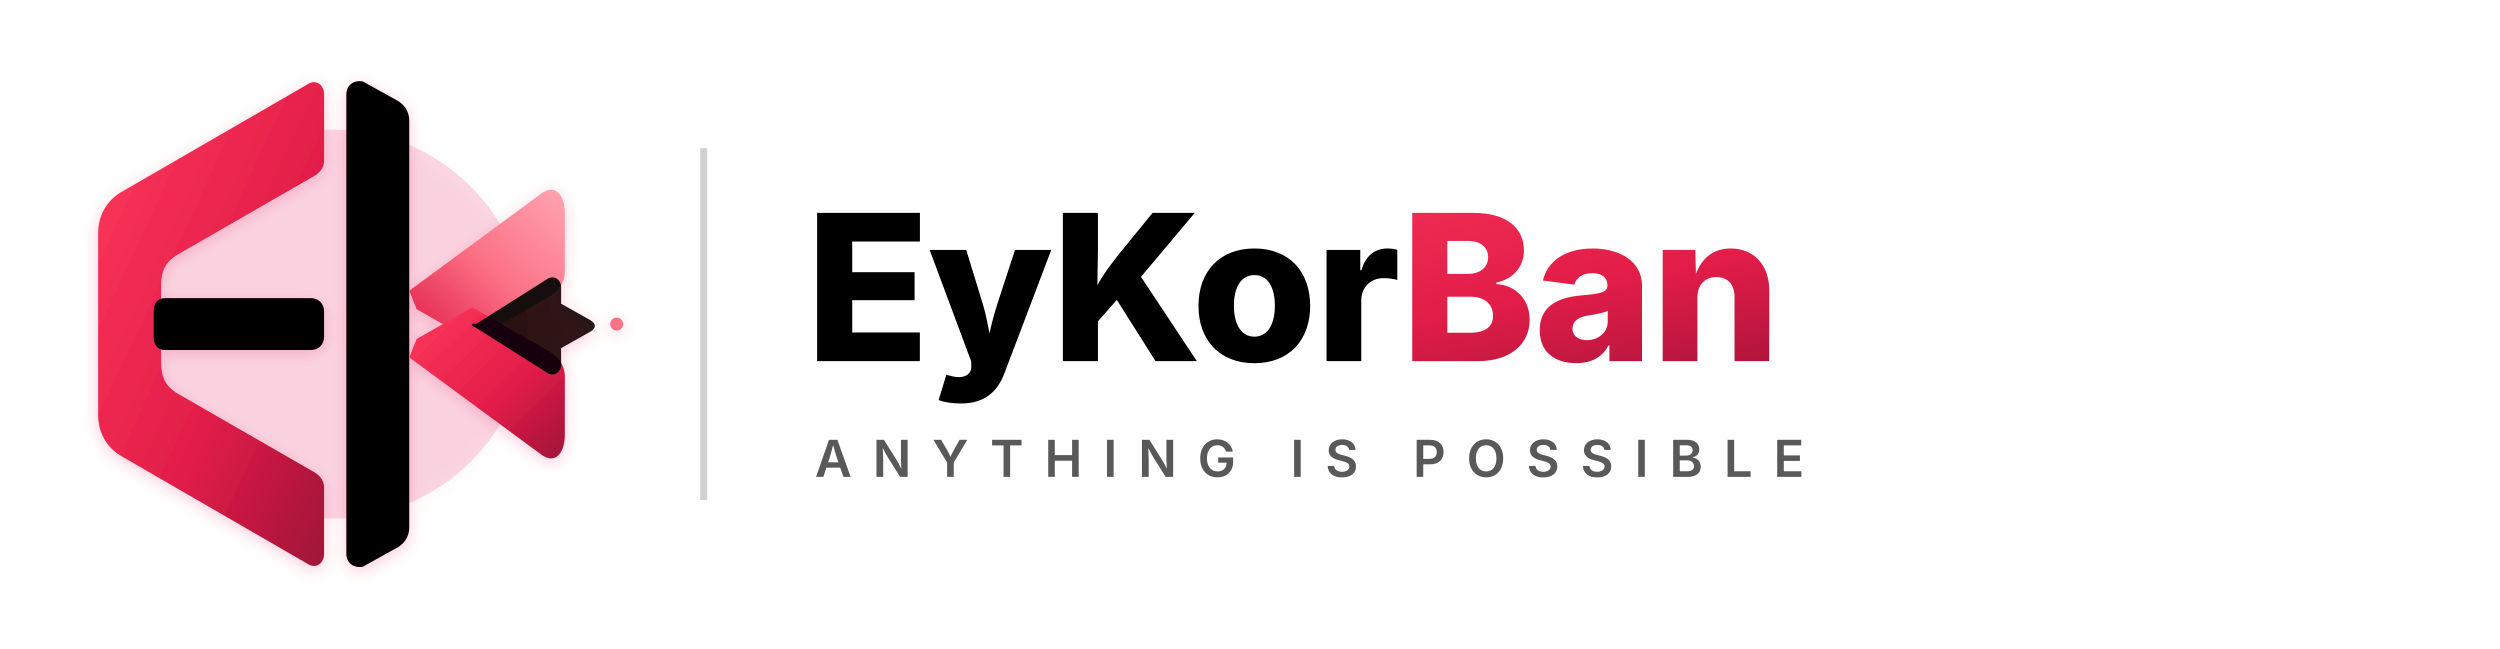
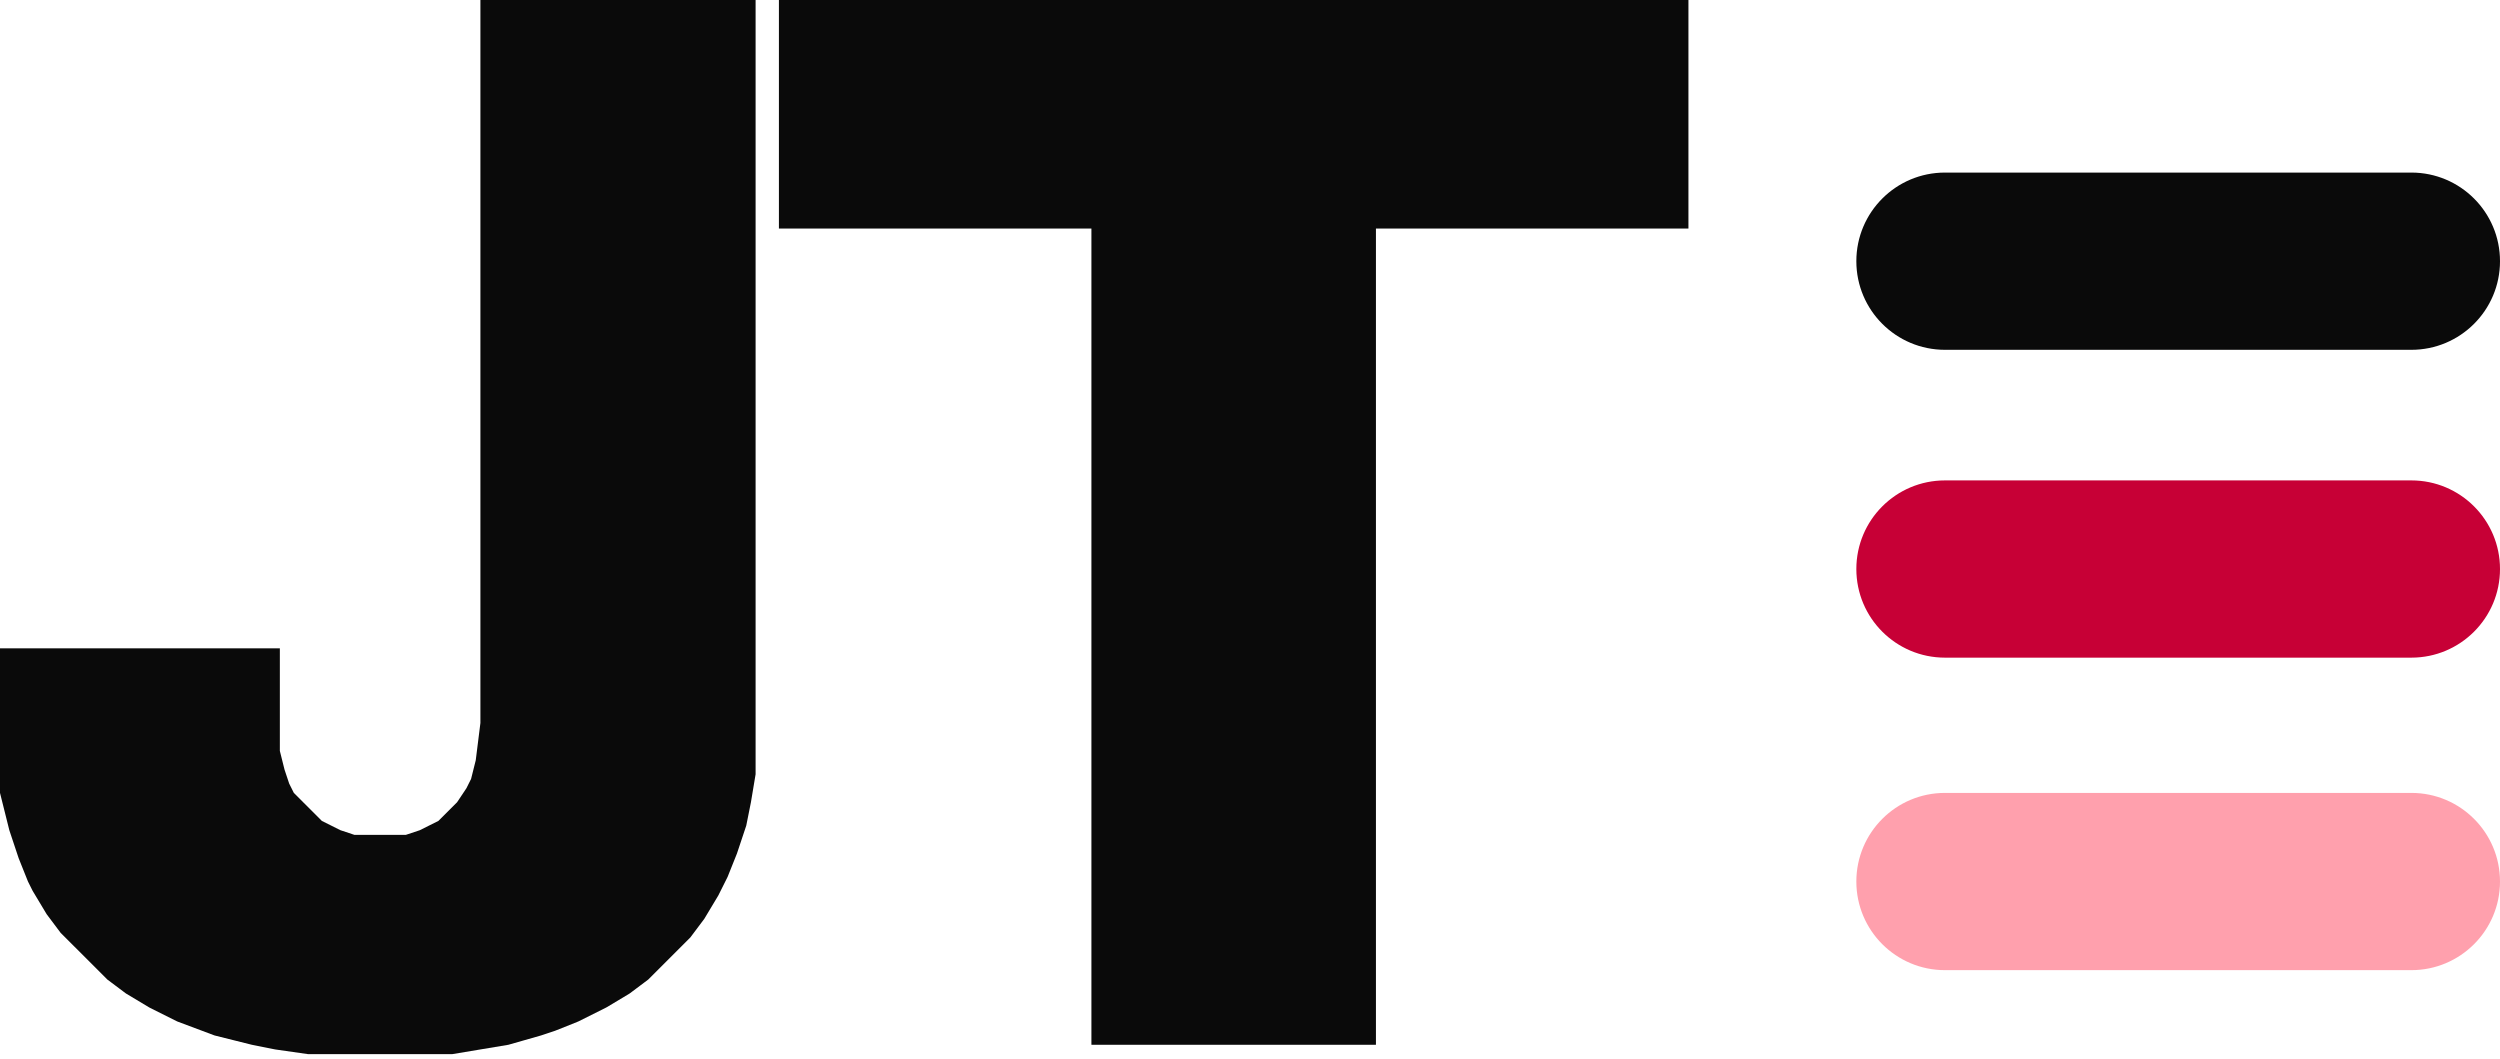
- <svg xmlns="http://www.w3.org/2000/svg" viewBox="0 0 540 140" width="540" height="140" fill="none">
-   <defs>
-     <linearGradient id="logo-rose" x1="0%" y1="0%" x2="100%" y2="100%">
-       <stop offset="0%" stop-color="#FF385C" />
-       <stop offset="60%" stop-color="#E11D48" />
-       <stop offset="100%" stop-color="#9F1239" />
-     </linearGradient>
-     <linearGradient id="logo-coral" x1="0%" y1="100%" x2="100%" y2="0%">
-       <stop offset="0%" stop-color="#E11D48" />
-       <stop offset="50%" stop-color="#FB7185" />
-       <stop offset="100%" stop-color="#FFA4B2" />
-     </linearGradient>
-     <filter id="logo-subtle-glow" x="-20%" y="-20%" width="140%" height="140%">
-       <feDropShadow dx="0" dy="2" stdDeviation="4" flood-color="#E11D48" flood-opacity="0.2" />
-     </filter>
-   </defs>
-   <g transform="translate(14, 14) scale(0.40)" filter="url(#logo-subtle-glow)">
-     <circle cx="145" cy="140" r="105" fill="#E11D48" opacity="0.15" />
-     <path d="M 132 10               L 30 69               C 22 74 18 82 18 91               L 18 189               C 18 198 22 206 30 211               L 132 270               C 136 272 140 269 140 264               L 140 228               C 140 224 137 221 133 219               L 60 177               C 54 173 52 168 52 161               L 52 119               C 52 112 54 107 60 103               L 133 61               C 137 59 140 56 140 52               L 140 16               C 140 11 136 8 132 10 Z" fill="url(#logo-rose)" />
-     <path d="M 54 126               L 133 126               C 137 126 140 129 140 133               L 140 147               C 140 151 137 154 133 154               L 54 154               C 50 154 48 151 48 147               L 48 133               C 48 129 50 126 54 126 Z" fill="currentColor" />
-     <path d="M 152 16               C 152 11 156 8 161 9               L 179 19               C 183 21 186 25 186 30               L 186 250               C 186 255 183 259 179 261               L 161 271               C 156 272 152 269 152 264               Z" fill="currentColor" />
-     <path d="M 186 122               L 258 69               C 266 64 270 72 270 80               L 270 112               C 270 117 267 122 262 125               L 220 149               L 190 132               Z" fill="url(#logo-coral)" />
-     <path d="M 190 148               L 220 131               L 262 155               C 267 158 270 163 270 168               L 270 200               C 270 208 266 216 258 211               L 186 158               Z" fill="url(#logo-rose)" />
-     <path d="M 222 140               L 260 116               C 264 113 268 116 268 120               L 268 129               L 284 138               C 287 140 287 142 284 144               L 268 153               L 268 162               C 268 166 264 169 260 166               L 222 142               C 219 141 219 139 222 140 Z" fill="currentColor" opacity="0.9" />
-     <circle cx="298" cy="140" r="3.5" fill="#FB7185" />
-   </g>
-   <line x1="152" y1="32" x2="152" y2="108" stroke="currentColor" stroke-opacity="0.18" stroke-width="1.5" />
-   <text x="174" y="78" font-family="-apple-system, BlinkMacSystemFont, 'Inter', 'Segoe UI', sans-serif" font-size="44" font-weight="800" letter-spacing="-0.5" fill="currentColor">
-     EyKor<tspan fill="url(#logo-rose)">Ban</tspan>
-   </text>
-   <text x="176" y="103" font-family="-apple-system, BlinkMacSystemFont, 'Inter', 'Segoe UI', sans-serif" font-size="11" font-weight="600" letter-spacing="4.5" fill="currentColor" opacity="0.65">
-     ANYTHING IS POSSIBLE
-   </text>
+ <svg xmlns="http://www.w3.org/2000/svg" viewBox="0 0 536 227" width="536" height="227" fill="none">
+   <path d="M 103 0 L 103 155 L 102 163 L 101 167 L 100 169 L 98 172 L 94 176 L 92 177 L 90 178 L 87 179 L 76 179 L 73 178 L 71 177 L 69 176 L 63 170 L 62 168 L 61 165 L 60 161 L 60 139 L 0 139 L 0 170 L 1 174 L 2 178 L 3 181 L 4 184 L 6 189 L 7 191 L 10 196 L 13 200 L 23 210 L 27 213 L 32 216 L 38 219 L 46 222 L 50 223 L 54 224 L 59 225 L 66 226 L 97 226 L 103 225 L 109 224 L 116 222 L 119 221 L 124 219 L 130 216 L 135 213 L 139 210 L 148 201 L 151 197 L 154 192 L 155 190 L 156 188 L 158 183 L 159 180 L 160 177 L 161 172 L 162 166 L 162 0 Z" fill="#0A0A0A" />
+   <path d="M 167 0 H 362 V 49 H 295 V 224 H 234 V 49 H 167 Z" fill="#0A0A0A" />
+   <rect x="398" y="37" width="138" height="38" rx="19" fill="#0A0A0A" />
+   <rect x="398" y="103" width="138" height="38" rx="19" fill="#C70036" />
+   <rect x="398" y="170" width="138" height="38" rx="19" fill="#FFA0AD" />
</svg>
